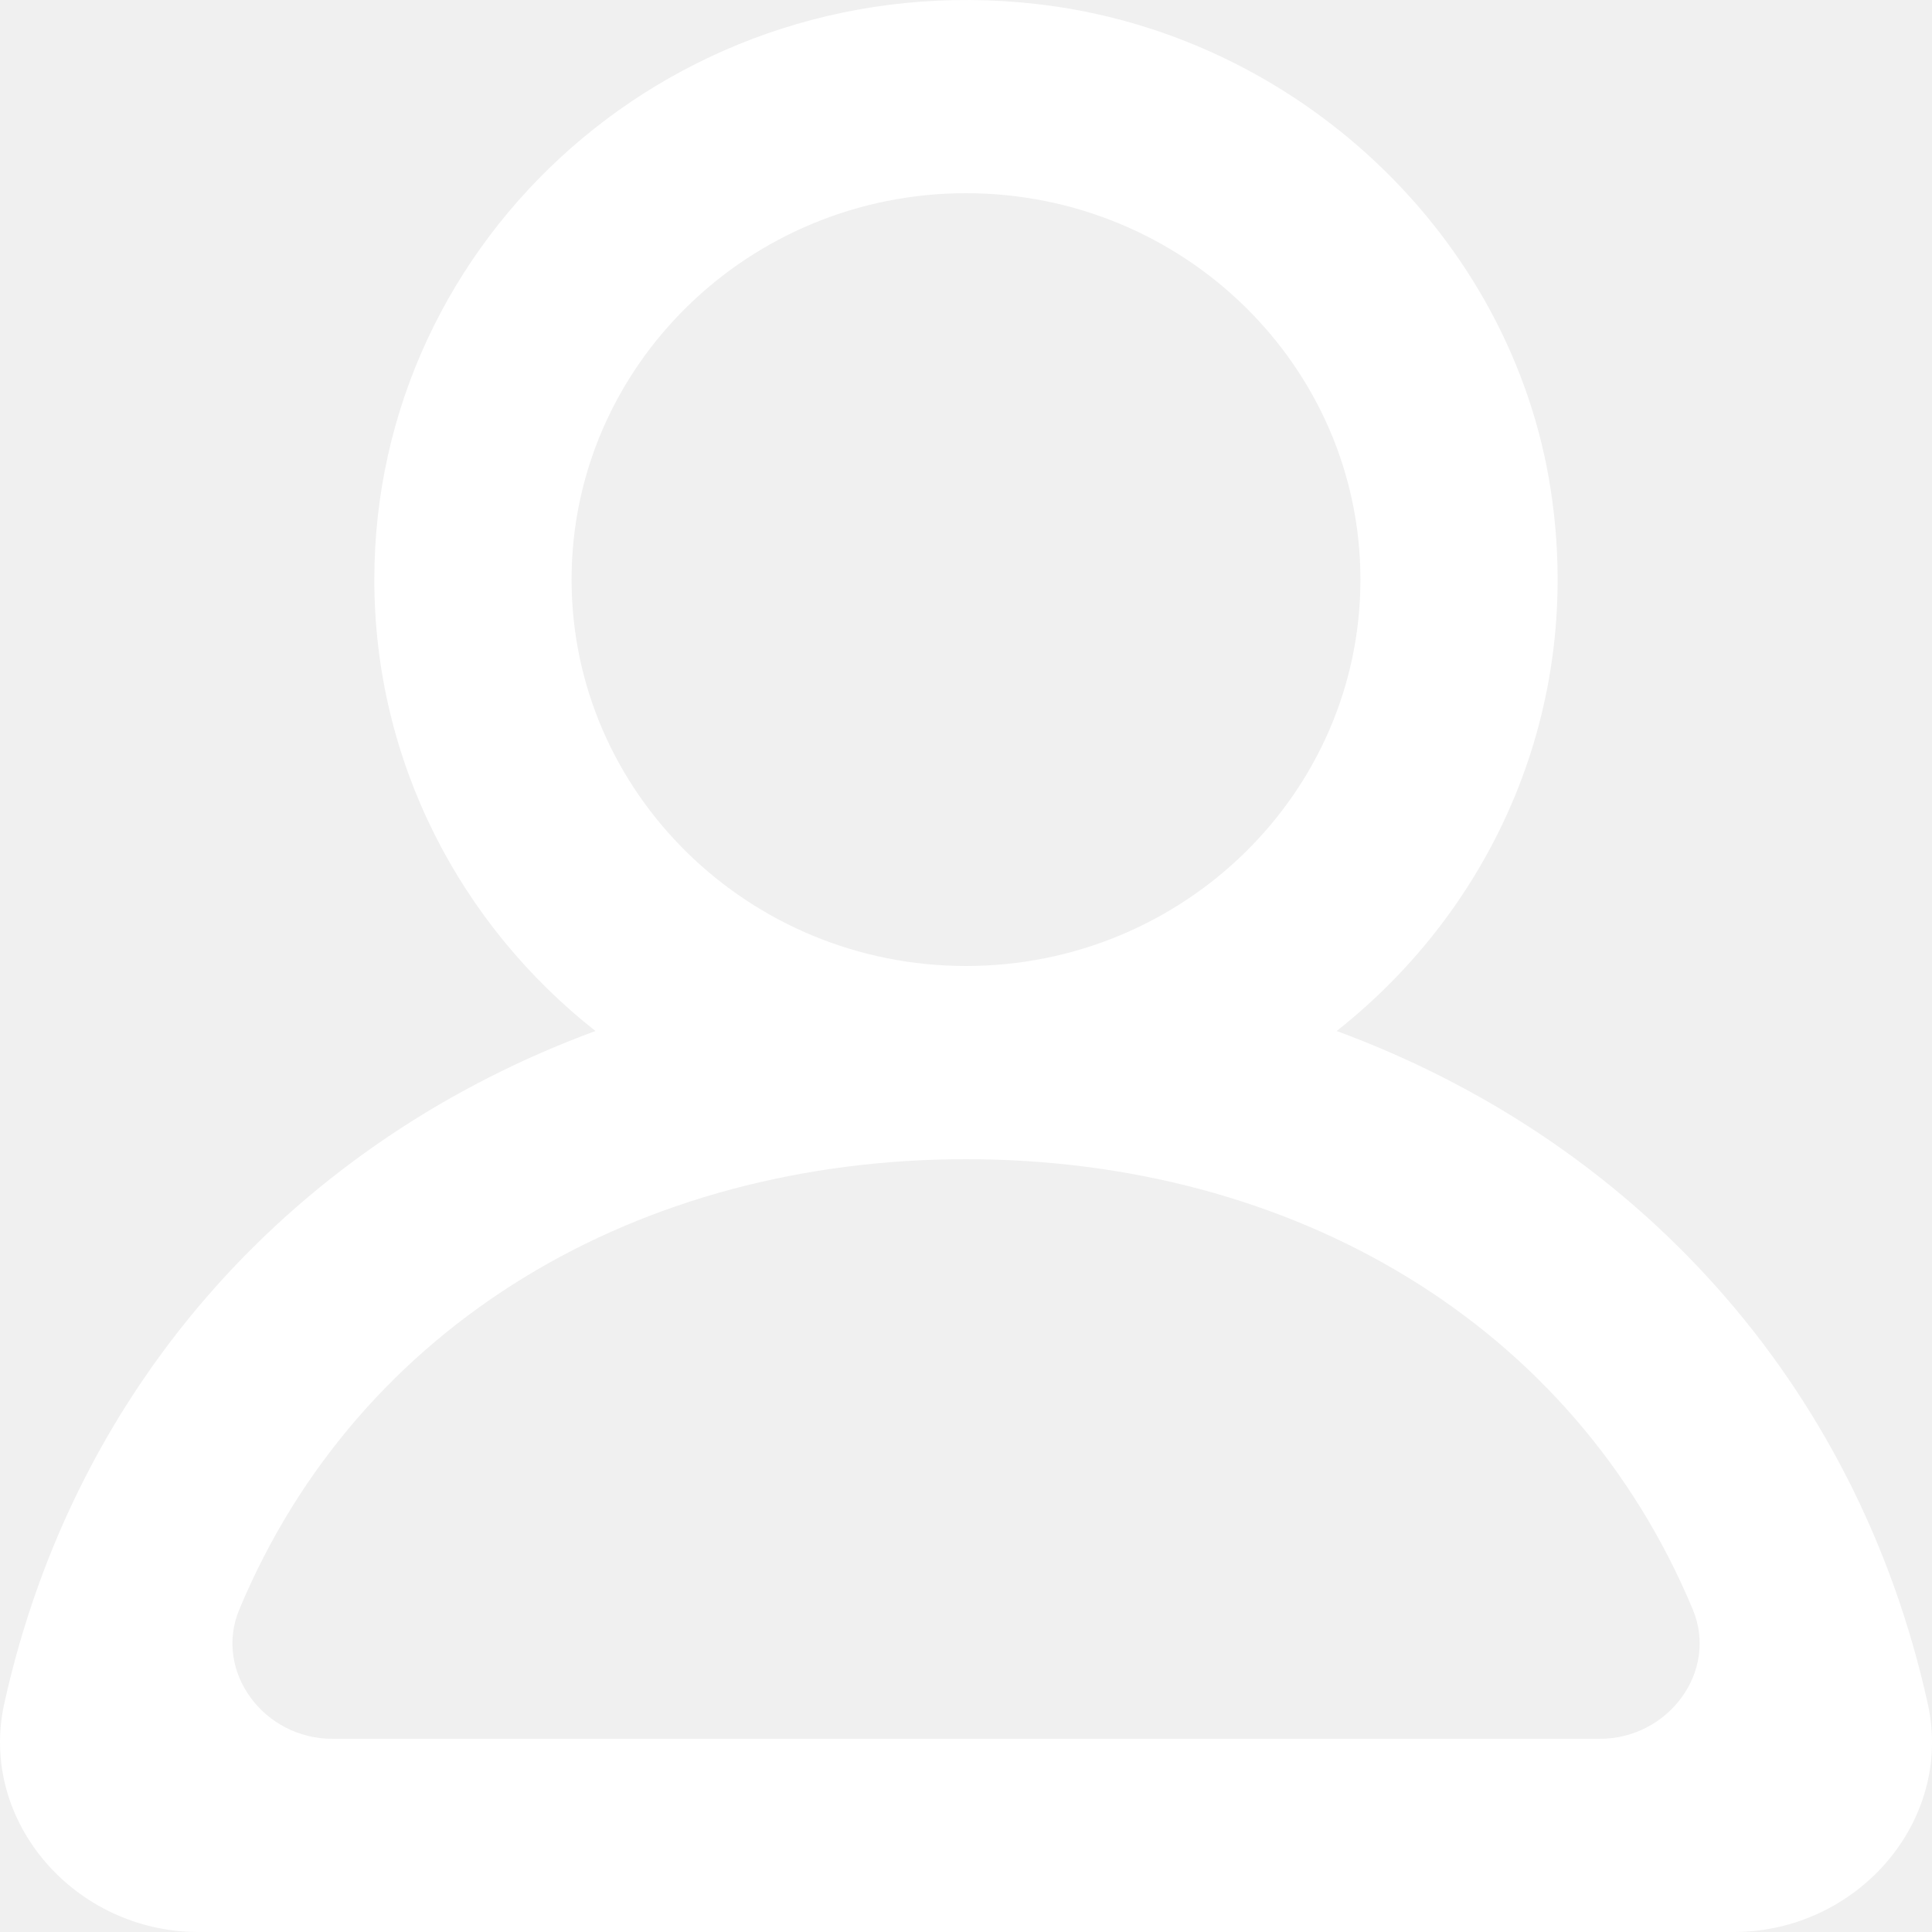
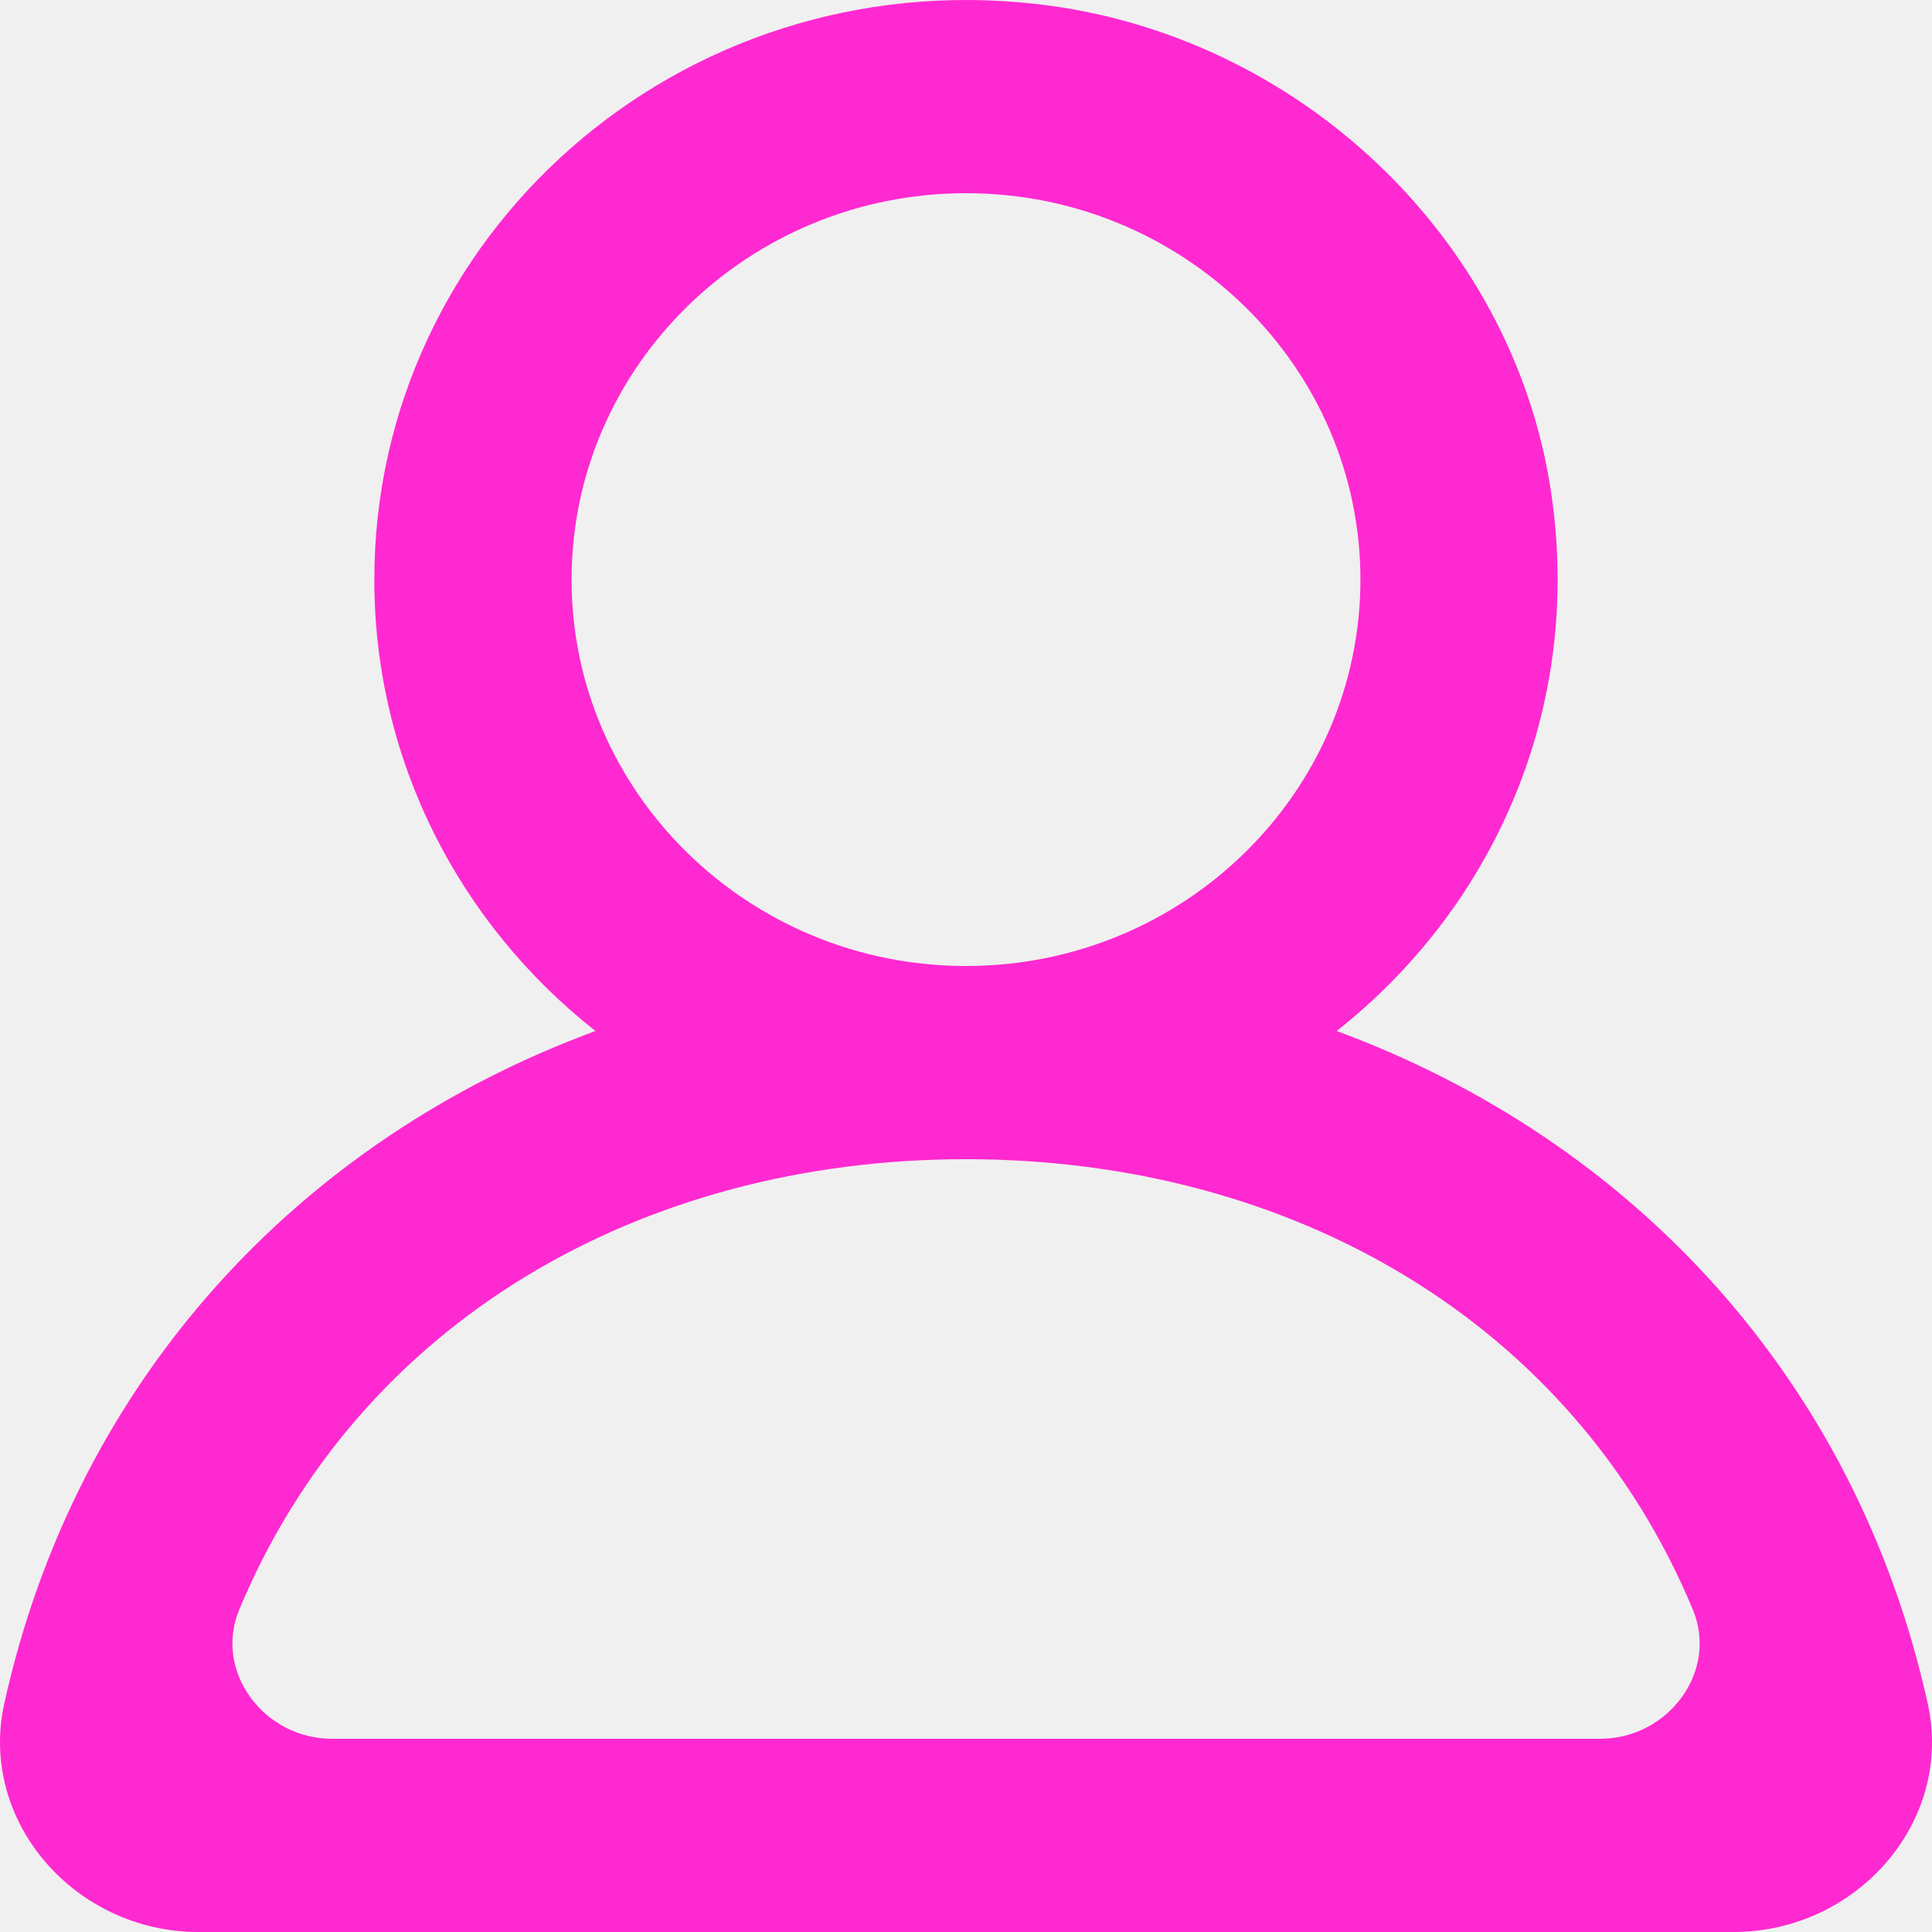
<svg xmlns="http://www.w3.org/2000/svg" width="800px" height="800px" viewBox="0 0 20 20" version="1.1" fill="#000000">
  <g id="SVGRepo_bgCarrier" stroke-width="0" />
  <g id="SVGRepo_tracerCarrier" stroke-linecap="round" stroke-linejoin="round" />
  <g id="SVGRepo_iconCarrier">
    <defs> </defs>
    <g id="Page-1" stroke="none" stroke-width="1" fill="none" fill-rule="evenodd">
-       <g id="Dribbble-Light-Preview" transform="translate(-140, -2159)" fill="#ffffff">
+       <g id="Dribbble-Light-Preview" transform="translate(-140, -2159)" fill="#ff29d1">
        <g id="icons" transform="translate(56, 160)">
-           <path d="M100.563,2017 L87.438,2017 C86.732,2017 86.21,2016.303 86.477,2015.662 C87.713,2012.698 90.617,2011 94,2011 C97.384,2011 100.288,2012.698 101.524,2015.662 C101.791,2016.303 101.269,2017 100.563,2017 M89.917,2005 C89.917,2002.794 91.749,2001 94,2001 C96.252,2001 98.083,2002.794 98.083,2005 C98.083,2007.206 96.252,2009 94,2009 C91.749,2009 89.917,2007.206 89.917,2005 M103.956,2016.636 C103.214,2013.277 100.892,2010.798 97.837,2009.673 C99.456,2008.396 100.4,2006.331 100.053,2004.07 C99.651,2001.447 97.424,1999.348 94.735,1999.042 C91.023,1998.619 87.875,2001.449 87.875,2005 C87.875,2006.89 88.769,2008.574 90.164,2009.673 C87.107,2010.798 84.787,2013.277 84.044,2016.636 C83.775,2017.857 84.779,2019 86.054,2019 L101.946,2019 C103.222,2019 104.226,2017.857 103.956,2016.636" id="profile_round-[#ffffff]"> </path>
+           <path d="M100.563,2017 L87.438,2017 C86.732,2017 86.21,2016.303 86.477,2015.662 C87.713,2012.698 90.617,2011 94,2011 C97.384,2011 100.288,2012.698 101.524,2015.662 C101.791,2016.303 101.269,2017 100.563,2017 M89.917,2005 C89.917,2002.794 91.749,2001 94,2001 C96.252,2001 98.083,2002.794 98.083,2005 C98.083,2007.206 96.252,2009 94,2009 C91.749,2009 89.917,2007.206 89.917,2005 M103.956,2016.636 C103.214,2013.277 100.892,2010.798 97.837,2009.673 C99.456,2008.396 100.4,2006.331 100.053,2004.07 C99.651,2001.447 97.424,1999.348 94.735,1999.042 C91.023,1998.619 87.875,2001.449 87.875,2005 C87.875,2006.89 88.769,2008.574 90.164,2009.673 C87.107,2010.798 84.787,2013.277 84.044,2016.636 C83.775,2017.857 84.779,2019 86.054,2019 L101.946,2019 C103.222,2019 104.226,2017.857 103.956,2016.636" id="profile_round-[#1342]"> </path>
        </g>
      </g>
    </g>
  </g>
</svg>
